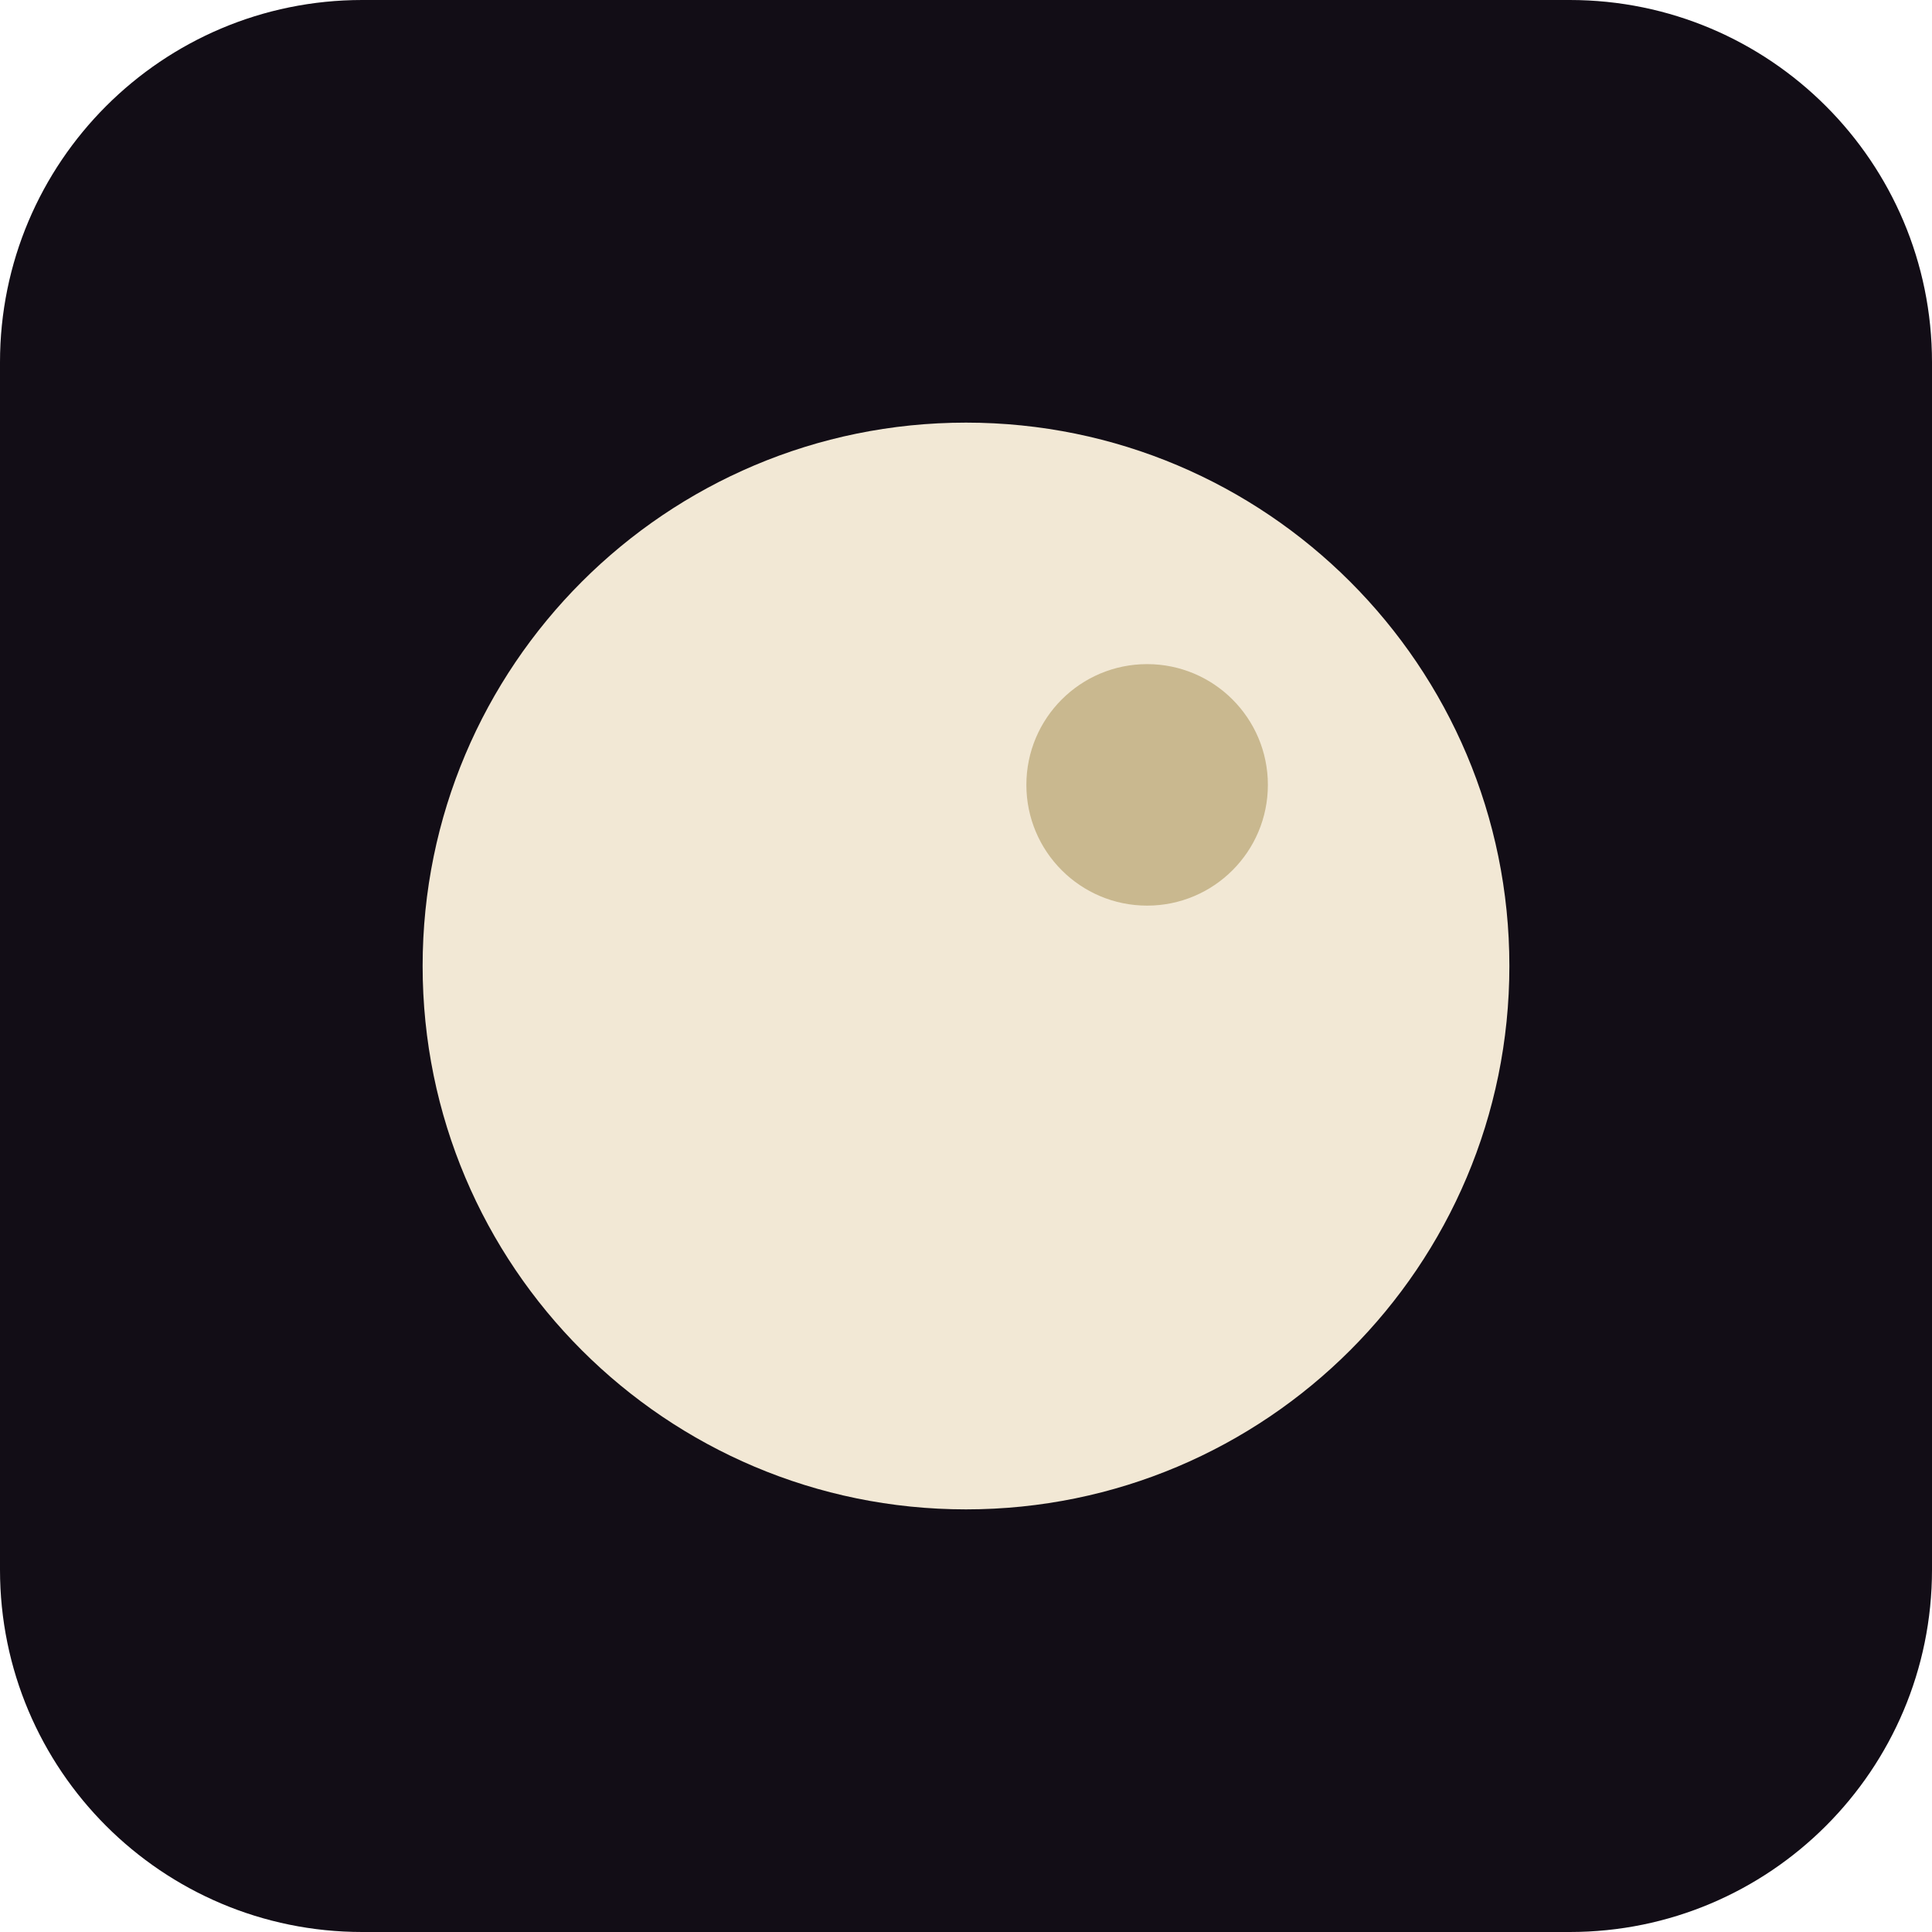
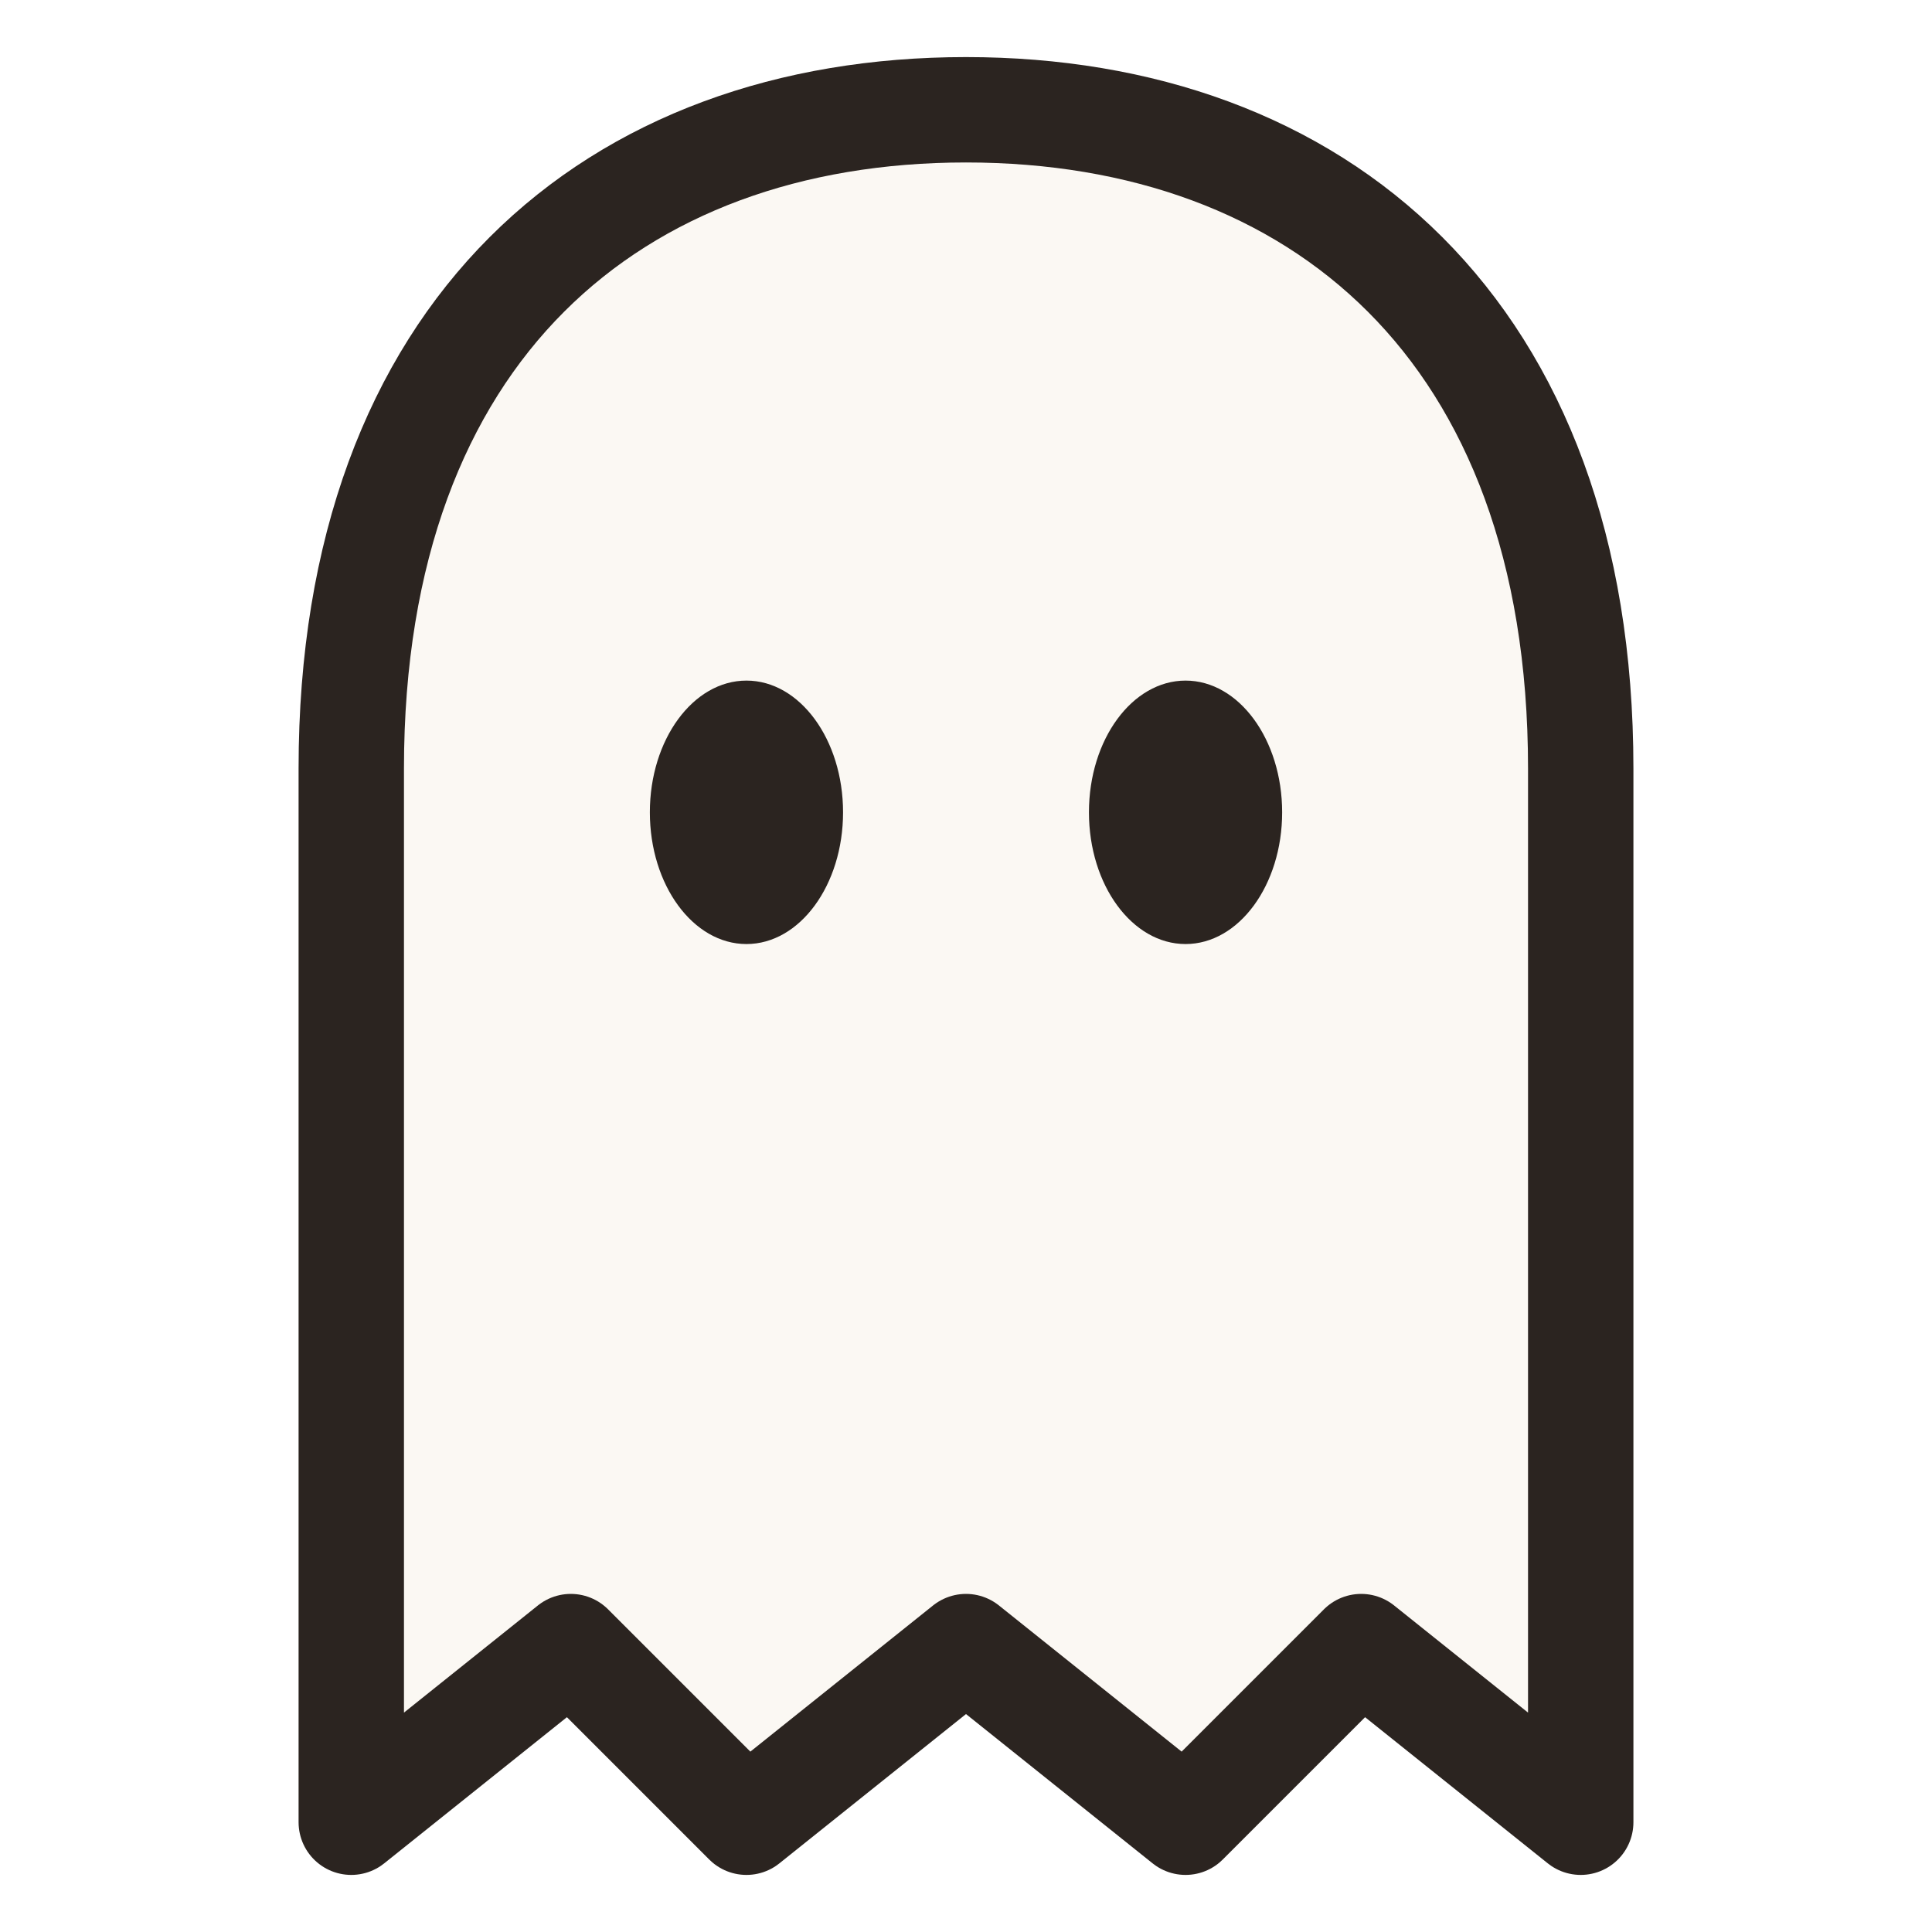
- <svg xmlns="http://www.w3.org/2000/svg" viewBox="0 0 32 32">
-   <rect width="32" height="32" rx="6" fill="#120d16" />
-   <circle cx="16" cy="16" r="9" fill="#f2e8d5" />
-   <circle cx="19" cy="13" r="2" fill="#c9b88f" />
+ <svg xmlns="http://www.w3.org/2000/svg" viewBox="-2 1.500 44 44">
+   <path d="M6 43V19C6 9 12 4 20 4s14 5 14 15v24l-5-4-4 4-5-4-5 4-4-4Z" fill="#fbf8f3" stroke="#2b2420" stroke-width="2.400" stroke-linejoin="round" />
+   <ellipse cx="15" cy="20" rx="2.200" ry="3" fill="#2b2420" />
+   <ellipse cx="25" cy="20" rx="2.200" ry="3" fill="#2b2420" />
</svg>
